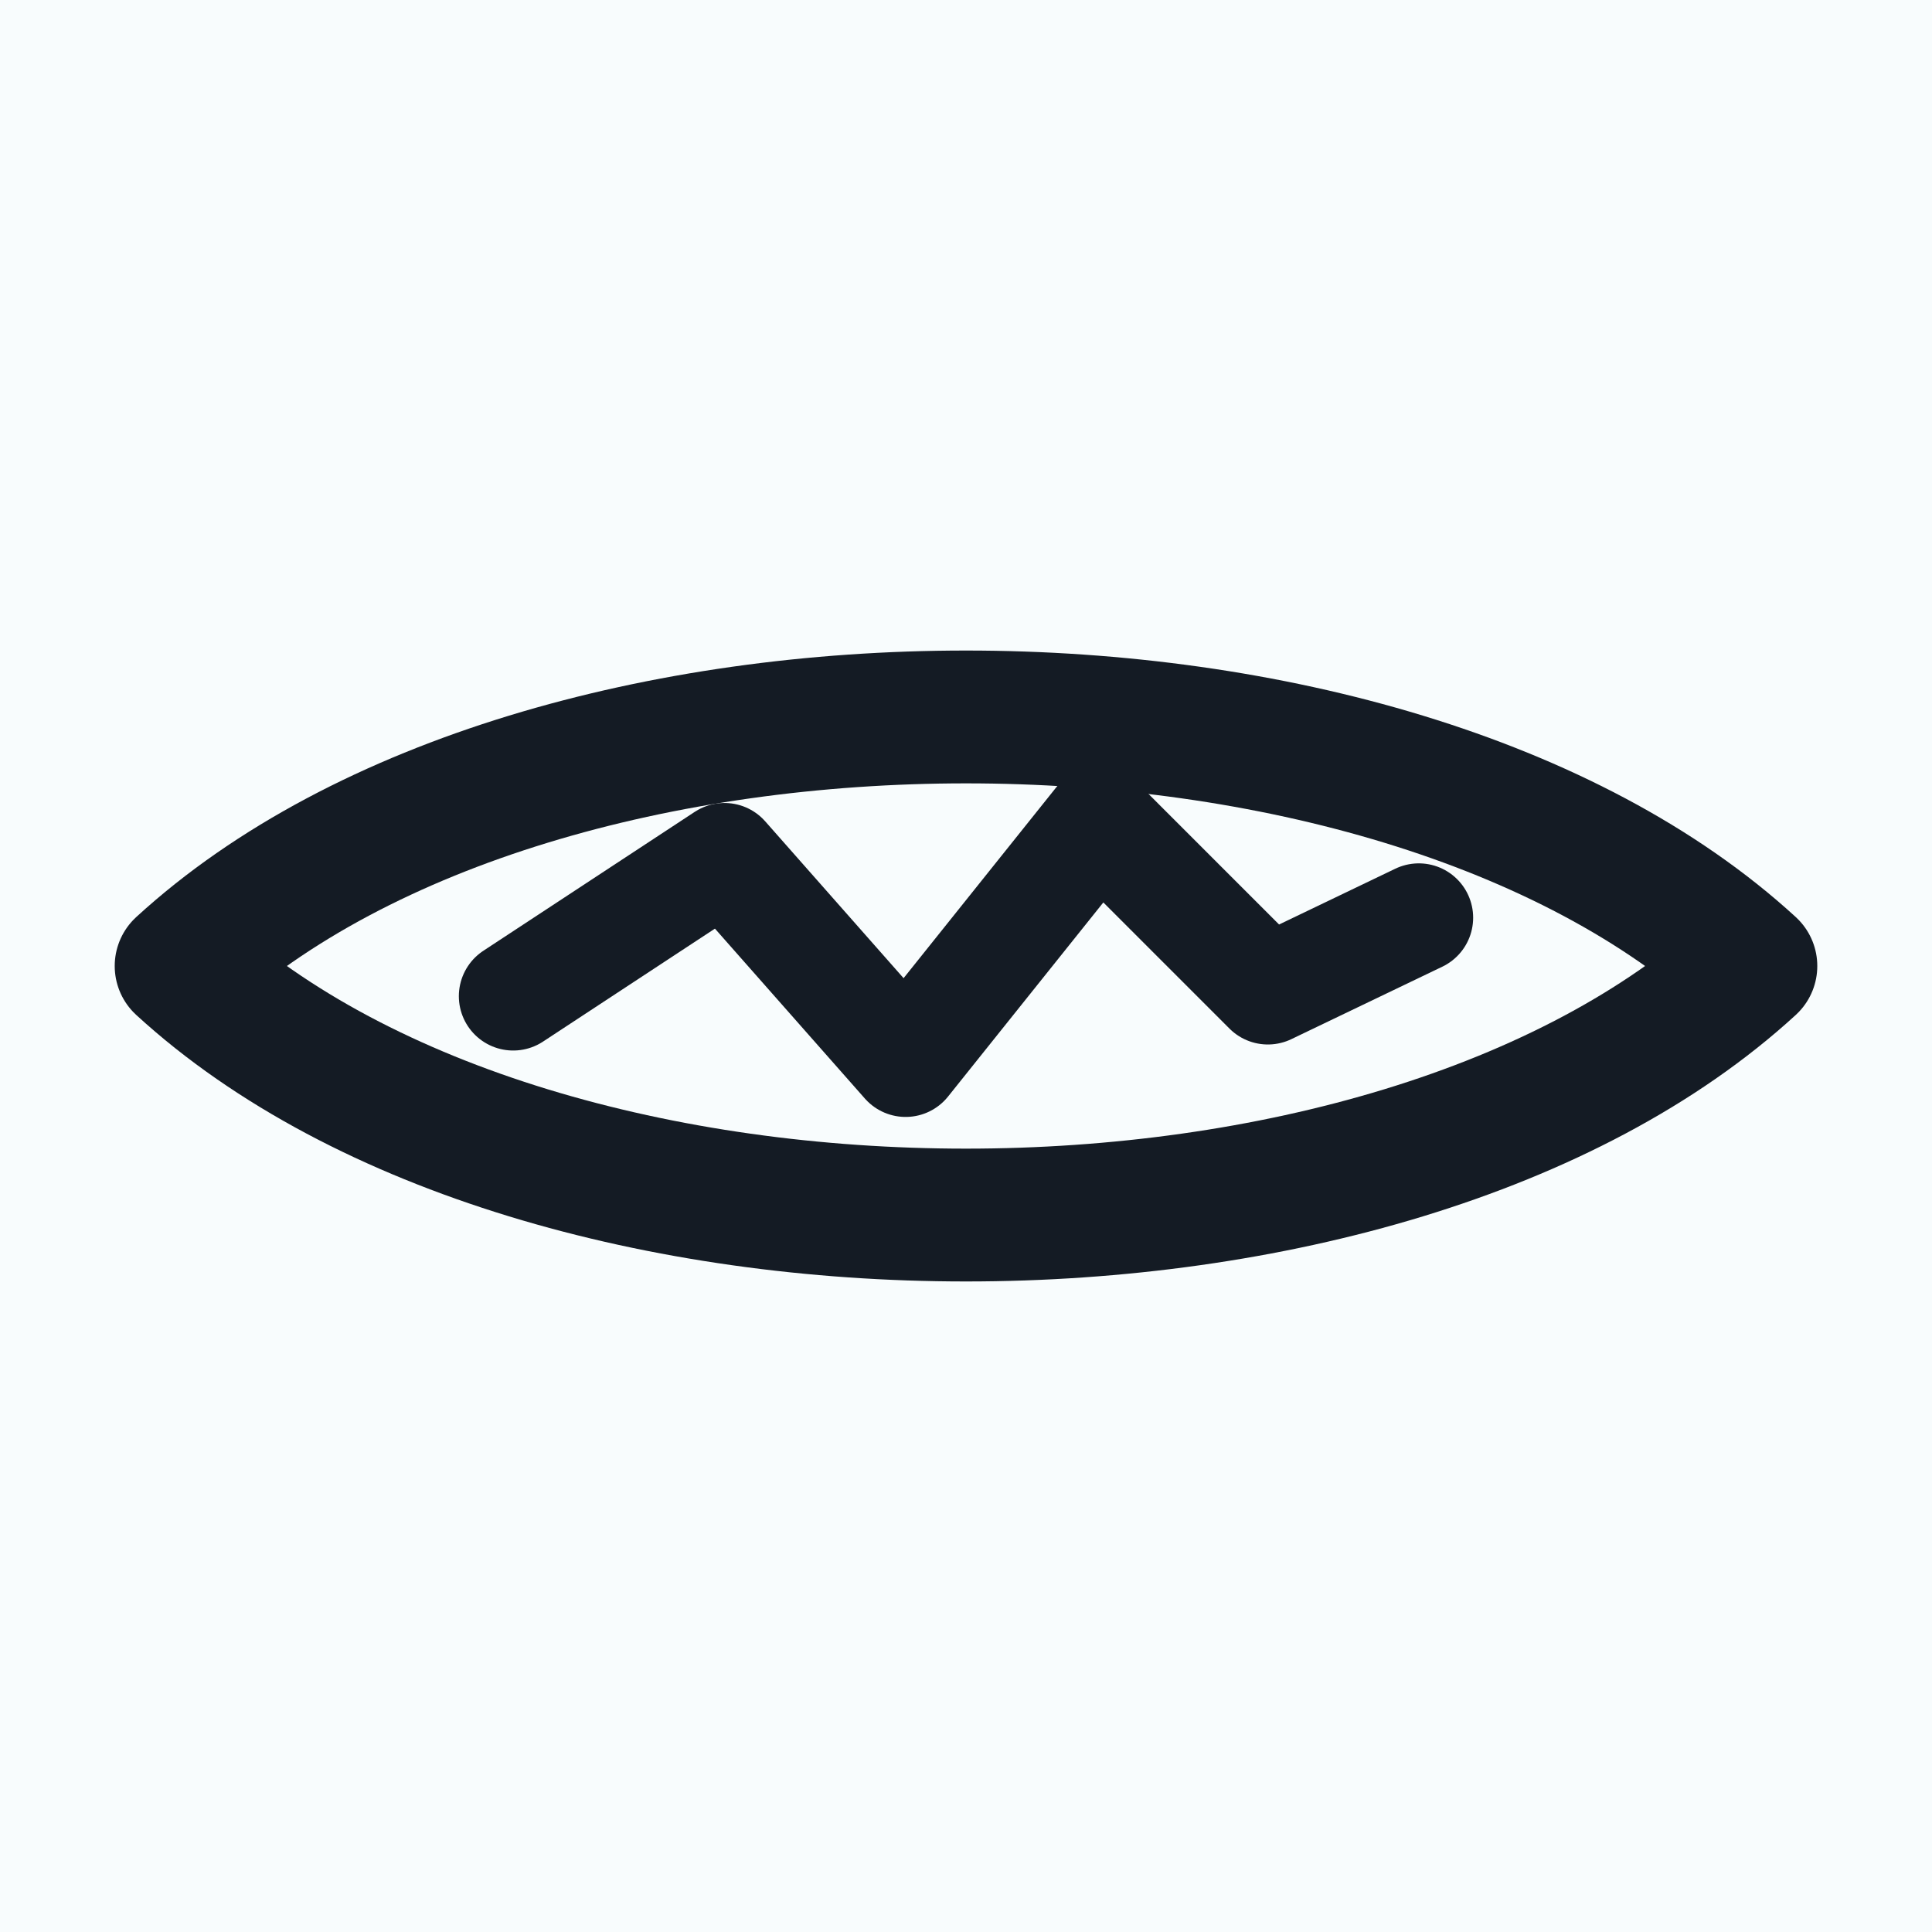
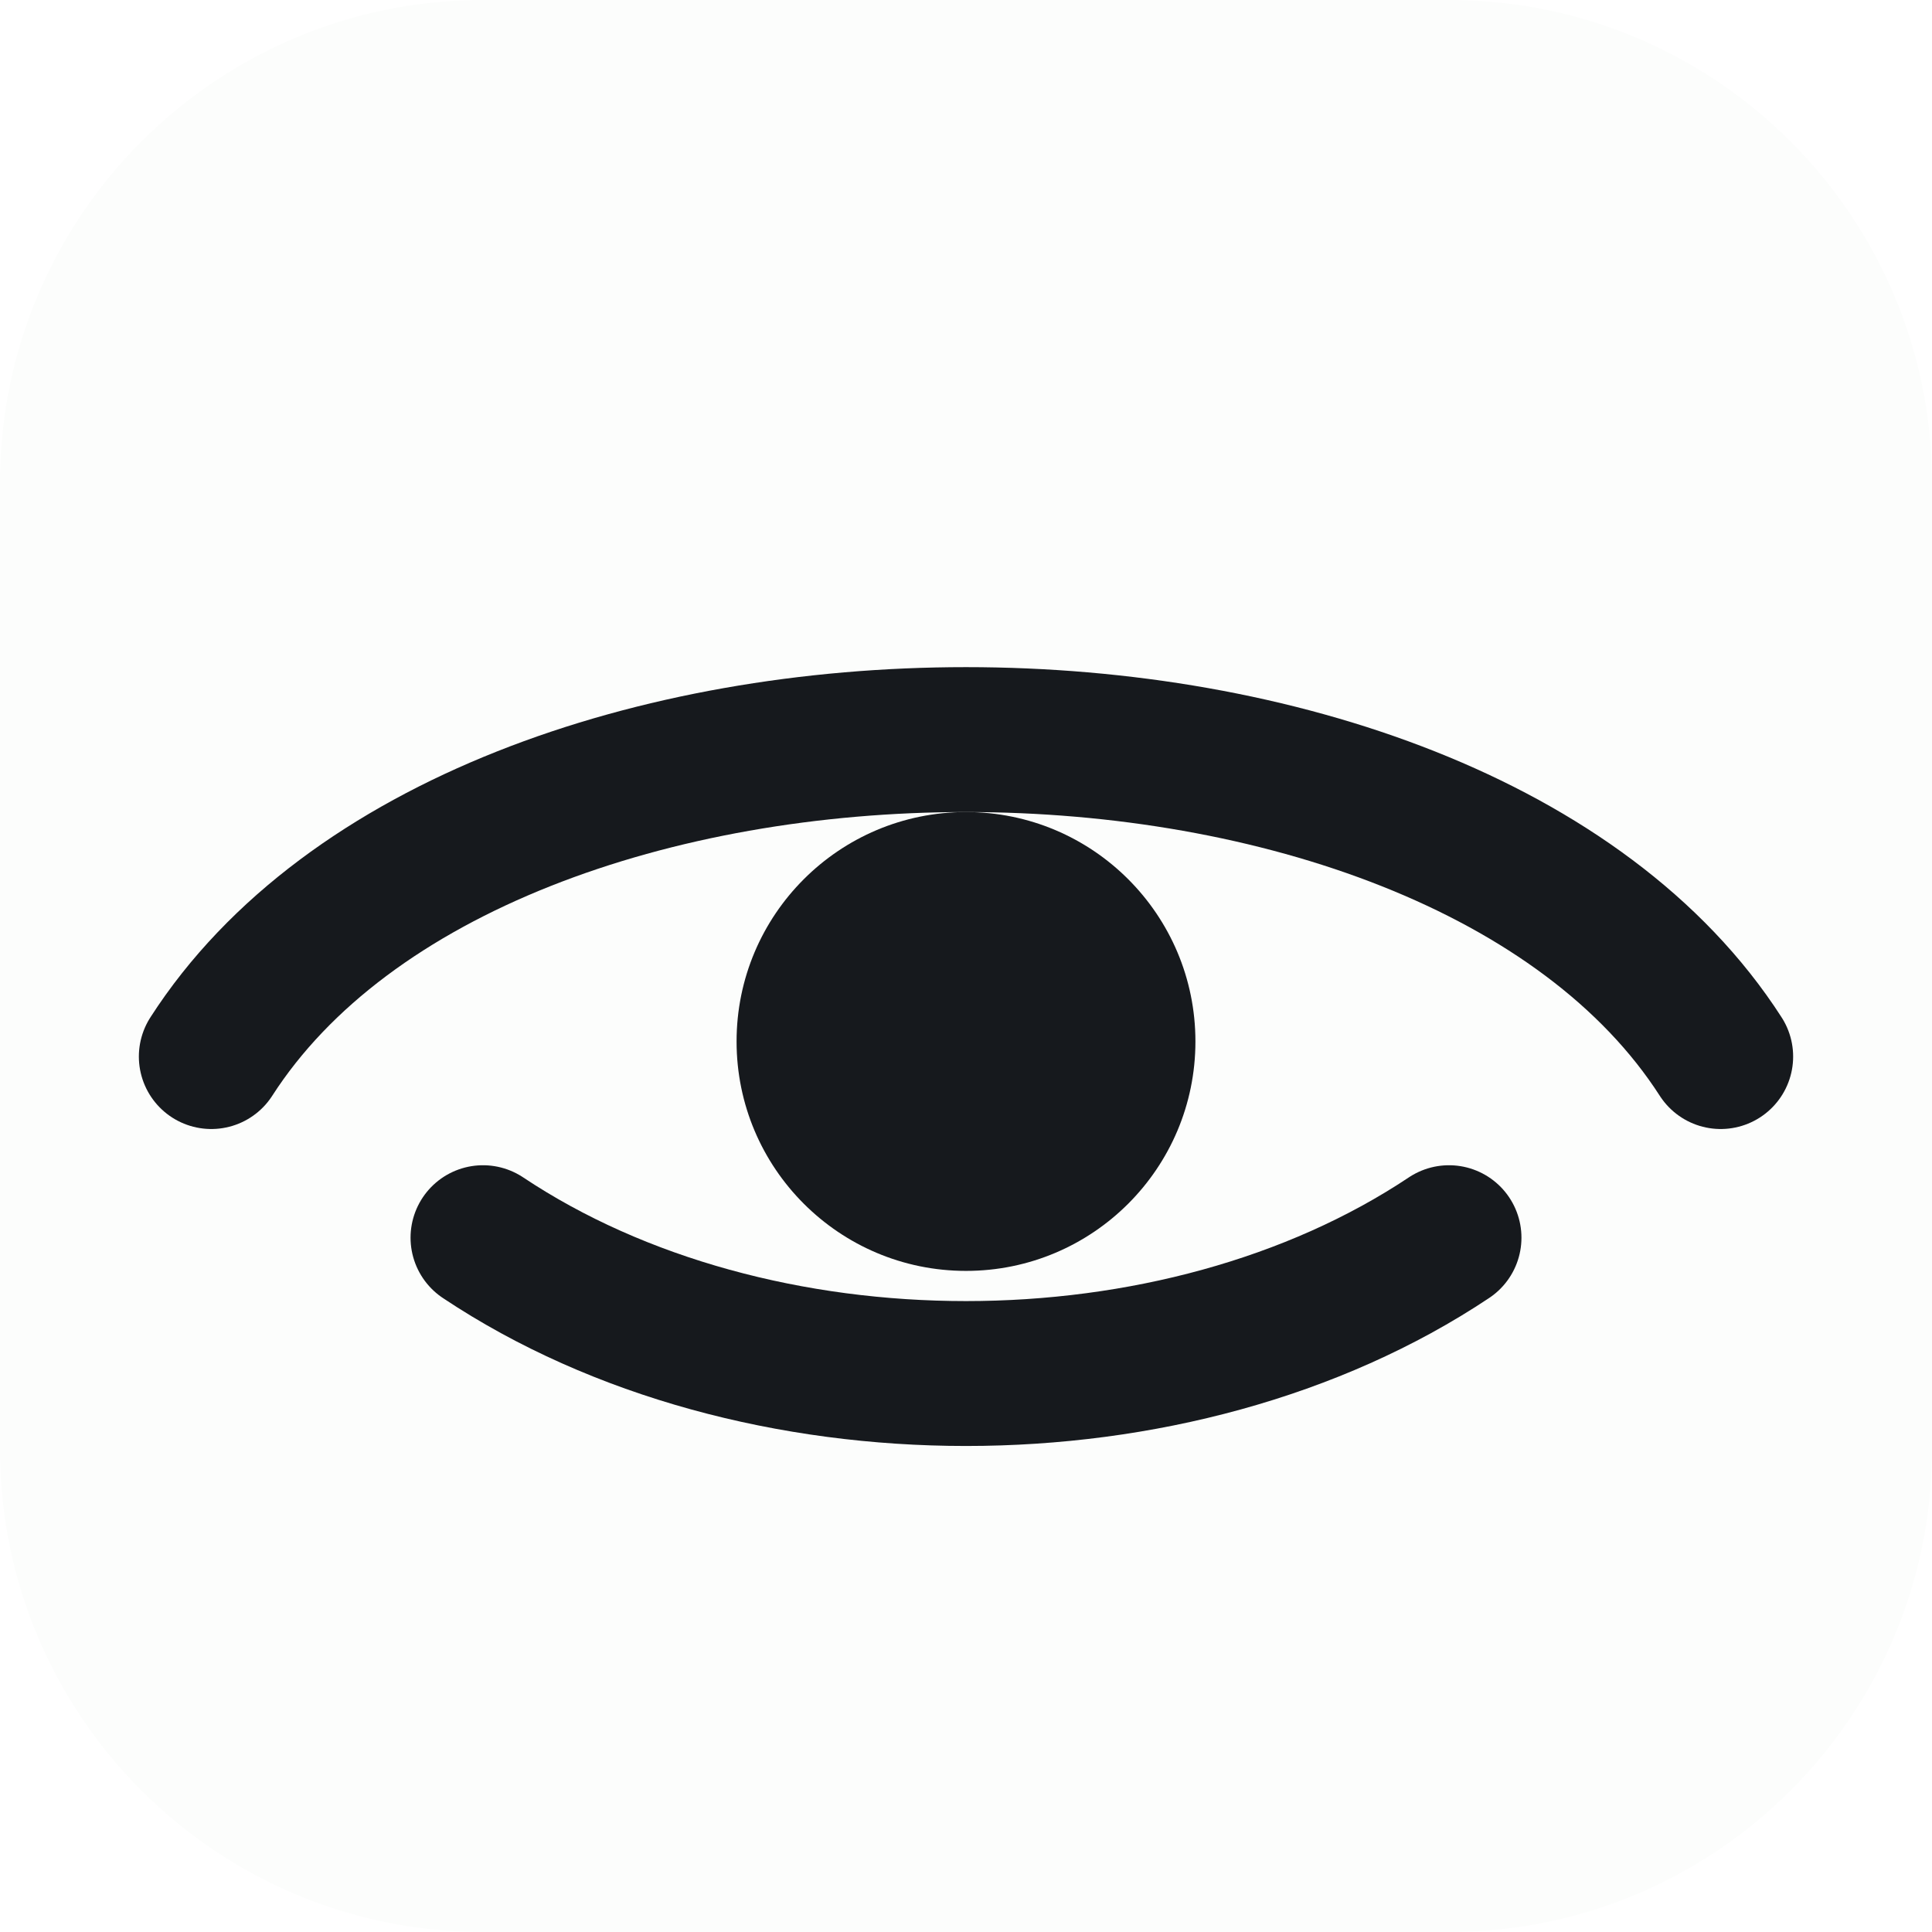
<svg xmlns="http://www.w3.org/2000/svg" viewBox="0 0 32 32">
-   <style>.p{fill:#f8fcfd}.i{stroke:#141b24}@media (prefers-color-scheme:dark){.p{fill:#13181d}.i{stroke:#e7ecf0}}</style>
-   <rect class="p" width="32" height="32" />
-   <path class="i" d="M3 16C9 10.5 23 10.5 29 16C23 21.5 9 21.5 3 16Z" fill="none" stroke-width="2.2" stroke-linejoin="round" />
-   <path class="i" d="M8.5 16.5L12 14.2L15 17.6L18.2 13.6L21 16.4L23.5 15.2" fill="none" stroke-width="1.8" stroke-linecap="round" stroke-linejoin="round" />
+   <style>.p{fill:#fcfdfc}.i{stroke:#16191d}.d{fill:#16191d}@media (prefers-color-scheme:dark){.p{fill:#182025}.i{stroke:#e6eaec}.d{fill:#e6eaec}}</style>
+   <rect class="p" width="32" height="32" rx="8" />
+   <path class="i" d="M3.5 17.5C8 10.5 24 10.5 28.5 17.5" fill="none" stroke-width="2.4" stroke-linecap="round" />
+   <path class="i" d="M8 20.5C12.5 23.5 19.5 23.5 24 20.5" fill="none" stroke-width="2.4" stroke-linecap="round" />
+   <circle class="d" cx="16" cy="17.25" r="3.8" />
</svg>
